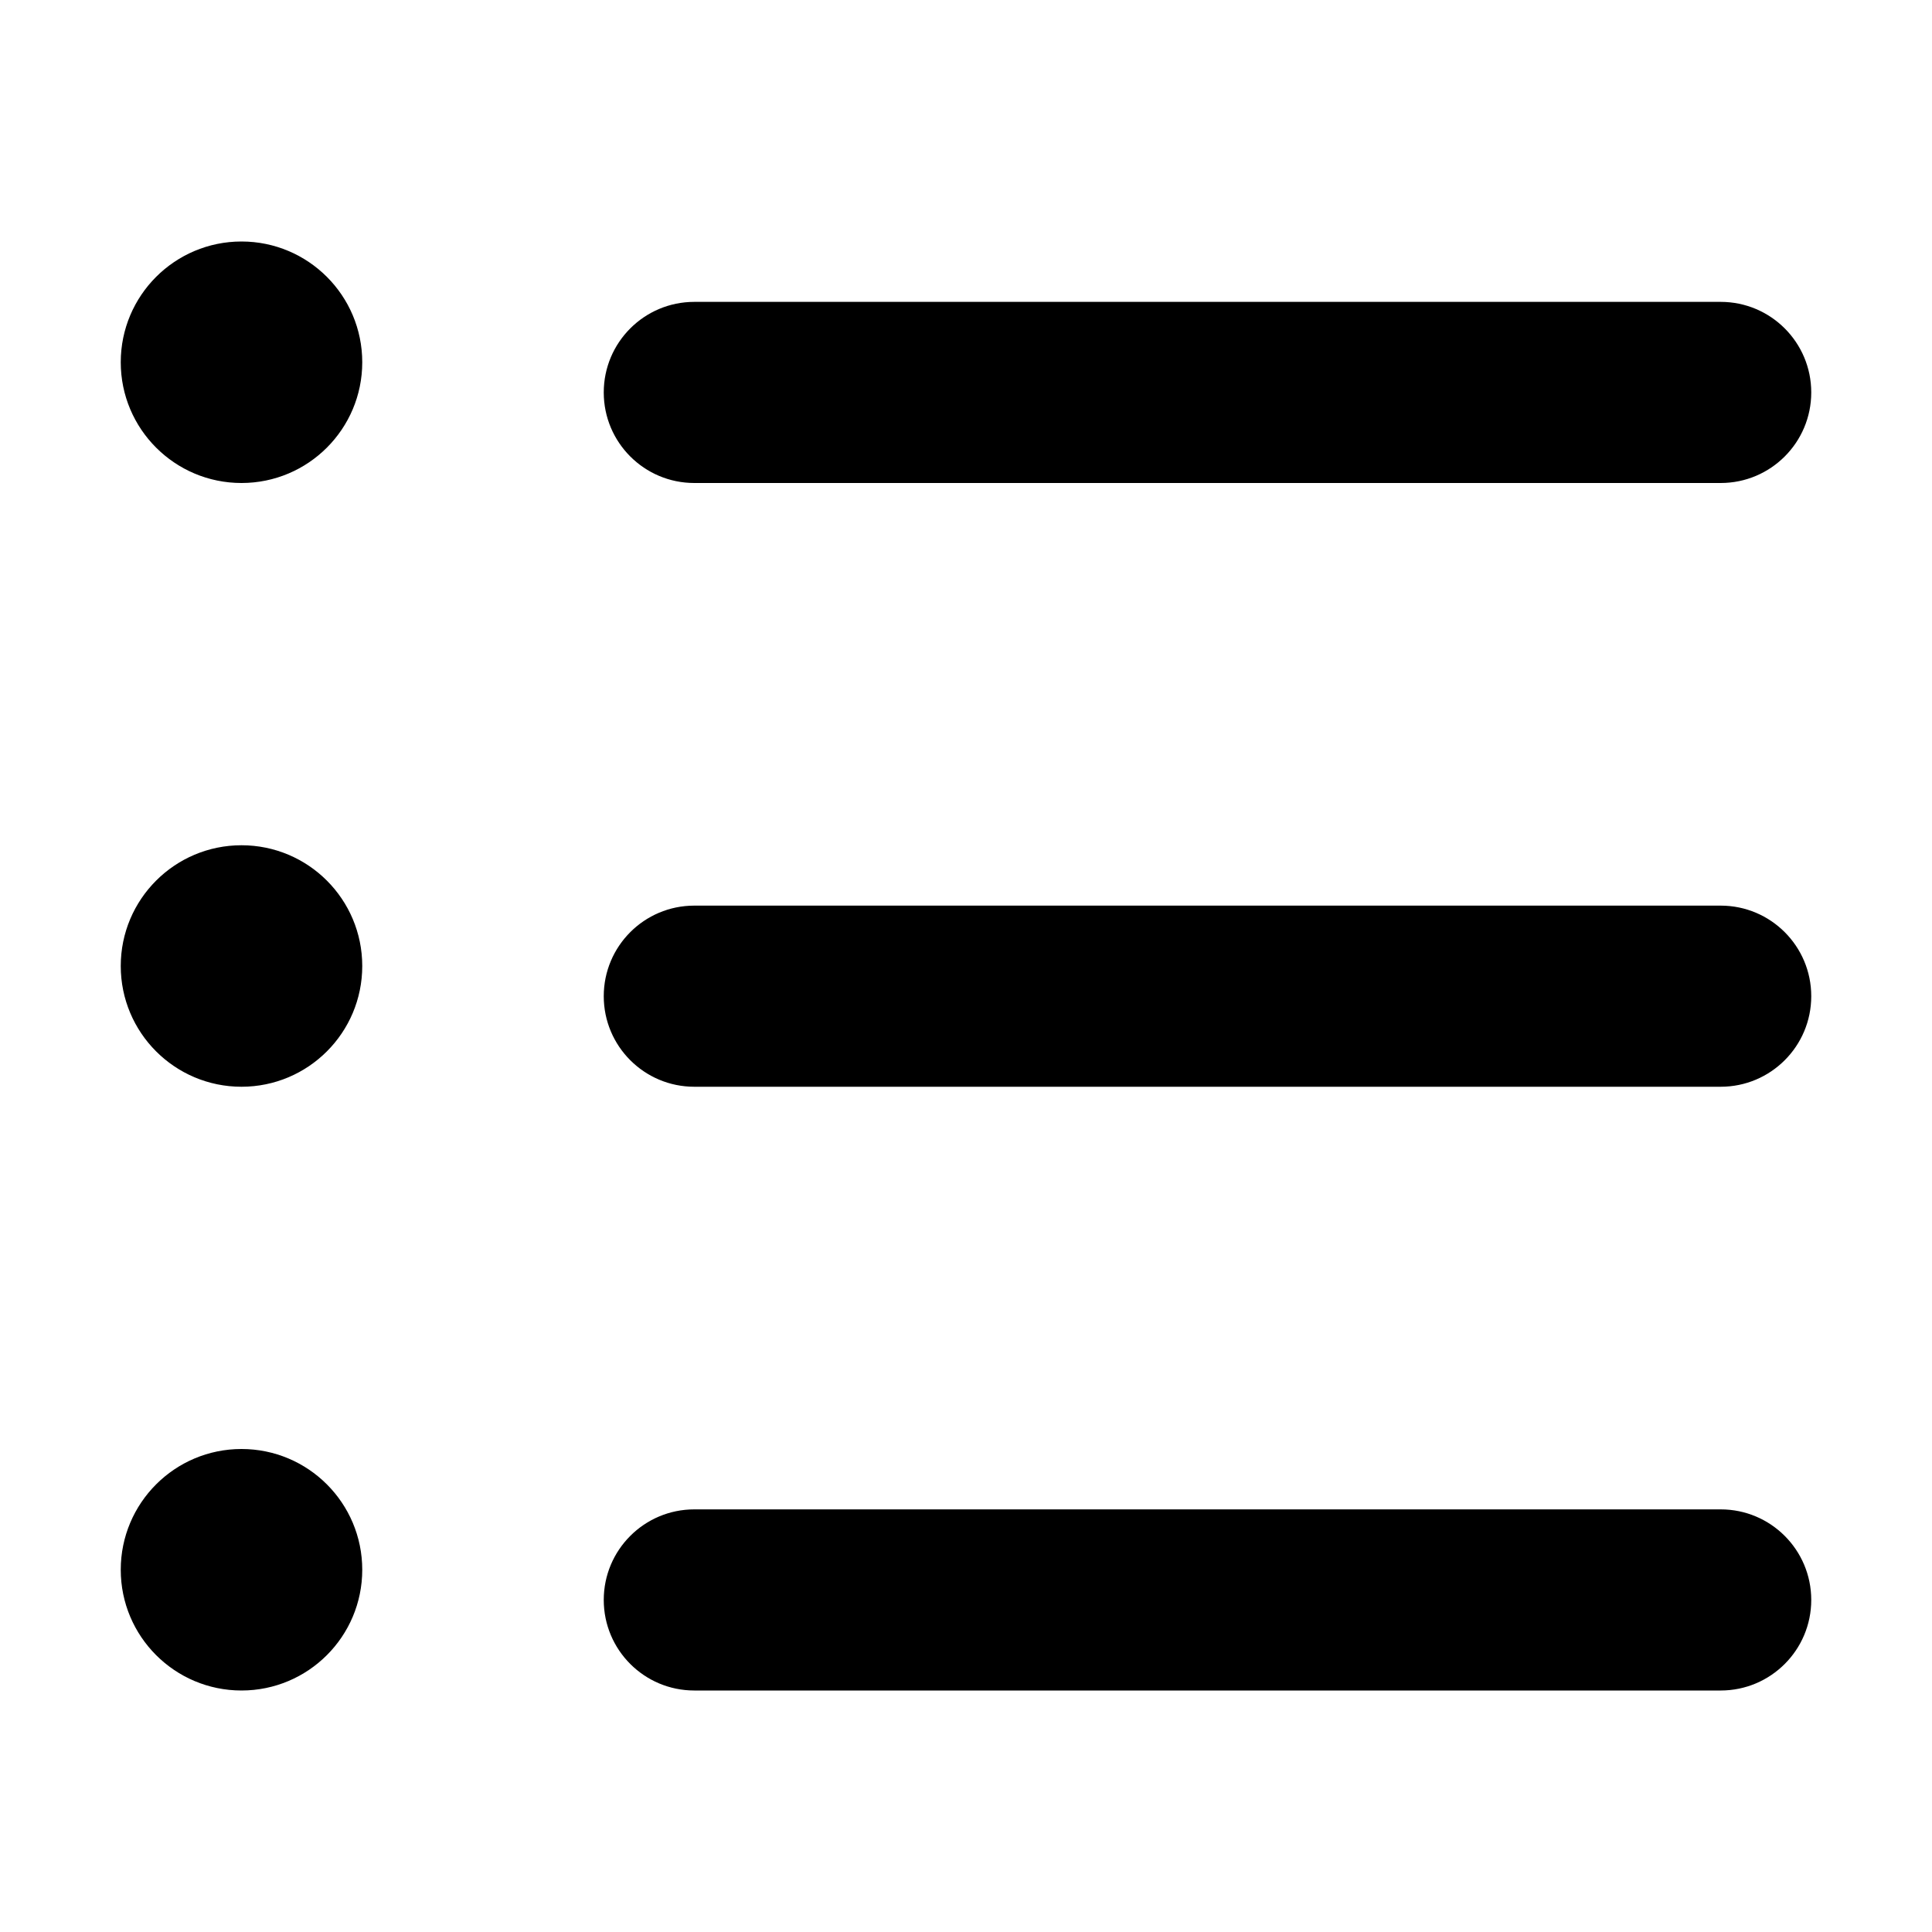
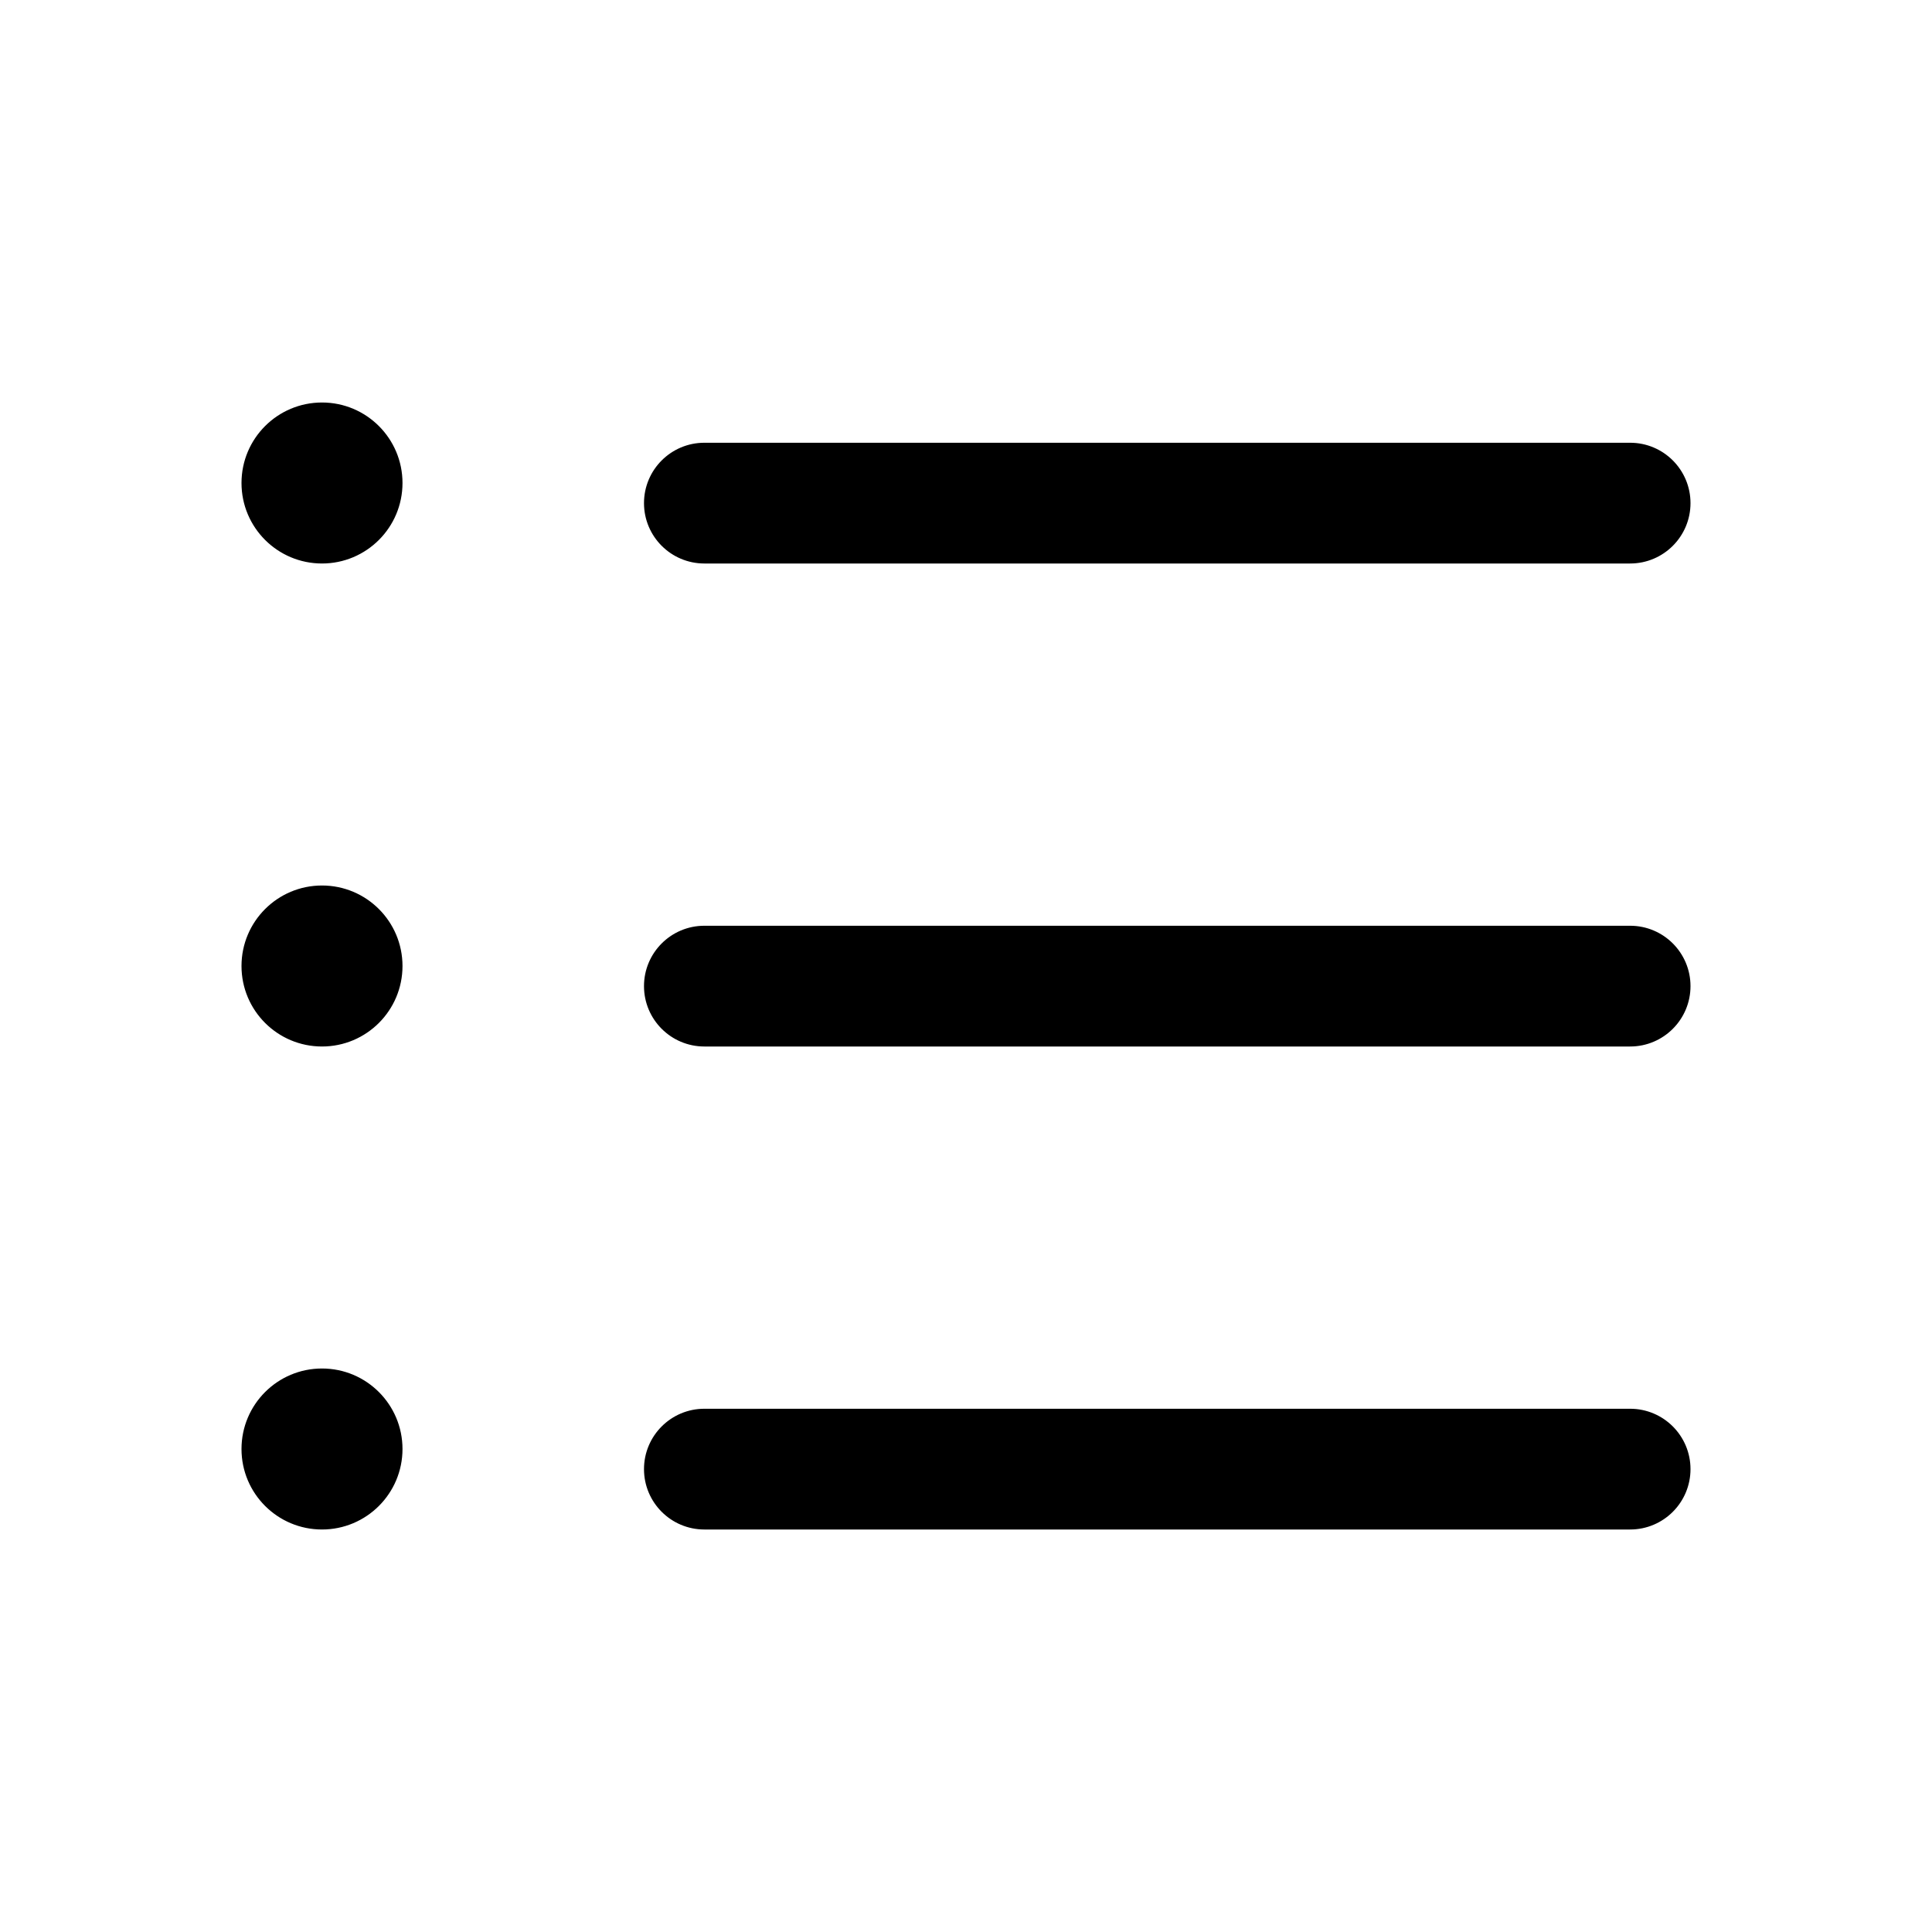
- <svg xmlns="http://www.w3.org/2000/svg" viewBox="0 0 16 16" width="16" height="16">
-   <path fill-rule="evenodd" d="M2 4a1 1 0 100-2 1 1 0 000 2zm3.75-1.5a.75.75 0 000 1.5h8.5a.75.75 0 000-1.5h-8.5zm0 5a.75.75 0 000 1.5h8.5a.75.75 0 000-1.5h-8.5zm0 5a.75.75 0 000 1.5h8.5a.75.75 0 000-1.5h-8.5zM3 8a1 1 0 11-2 0 1 1 0 012 0zm-1 6a1 1 0 100-2 1 1 0 000 2z" />
+ <svg xmlns="http://www.w3.org/2000/svg" viewBox="0 0 24 24" width="24" height="24">
+   <path fill-rule="evenodd" d="M4 7a1 1 0 100-2 1 1 0 000 2zm4.75-1.5a.75.75 0 000 1.5h11.5a.75.75 0 000-1.5H8.75zm0 6a.75.75 0 000 1.5h11.5a.75.75 0 000-1.5H8.75zm0 6a.75.75 0 000 1.5h11.5a.75.75 0 000-1.5H8.75zM5 12a1 1 0 11-2 0 1 1 0 012 0zm-1 7a1 1 0 100-2 1 1 0 000 2z" />
</svg>
